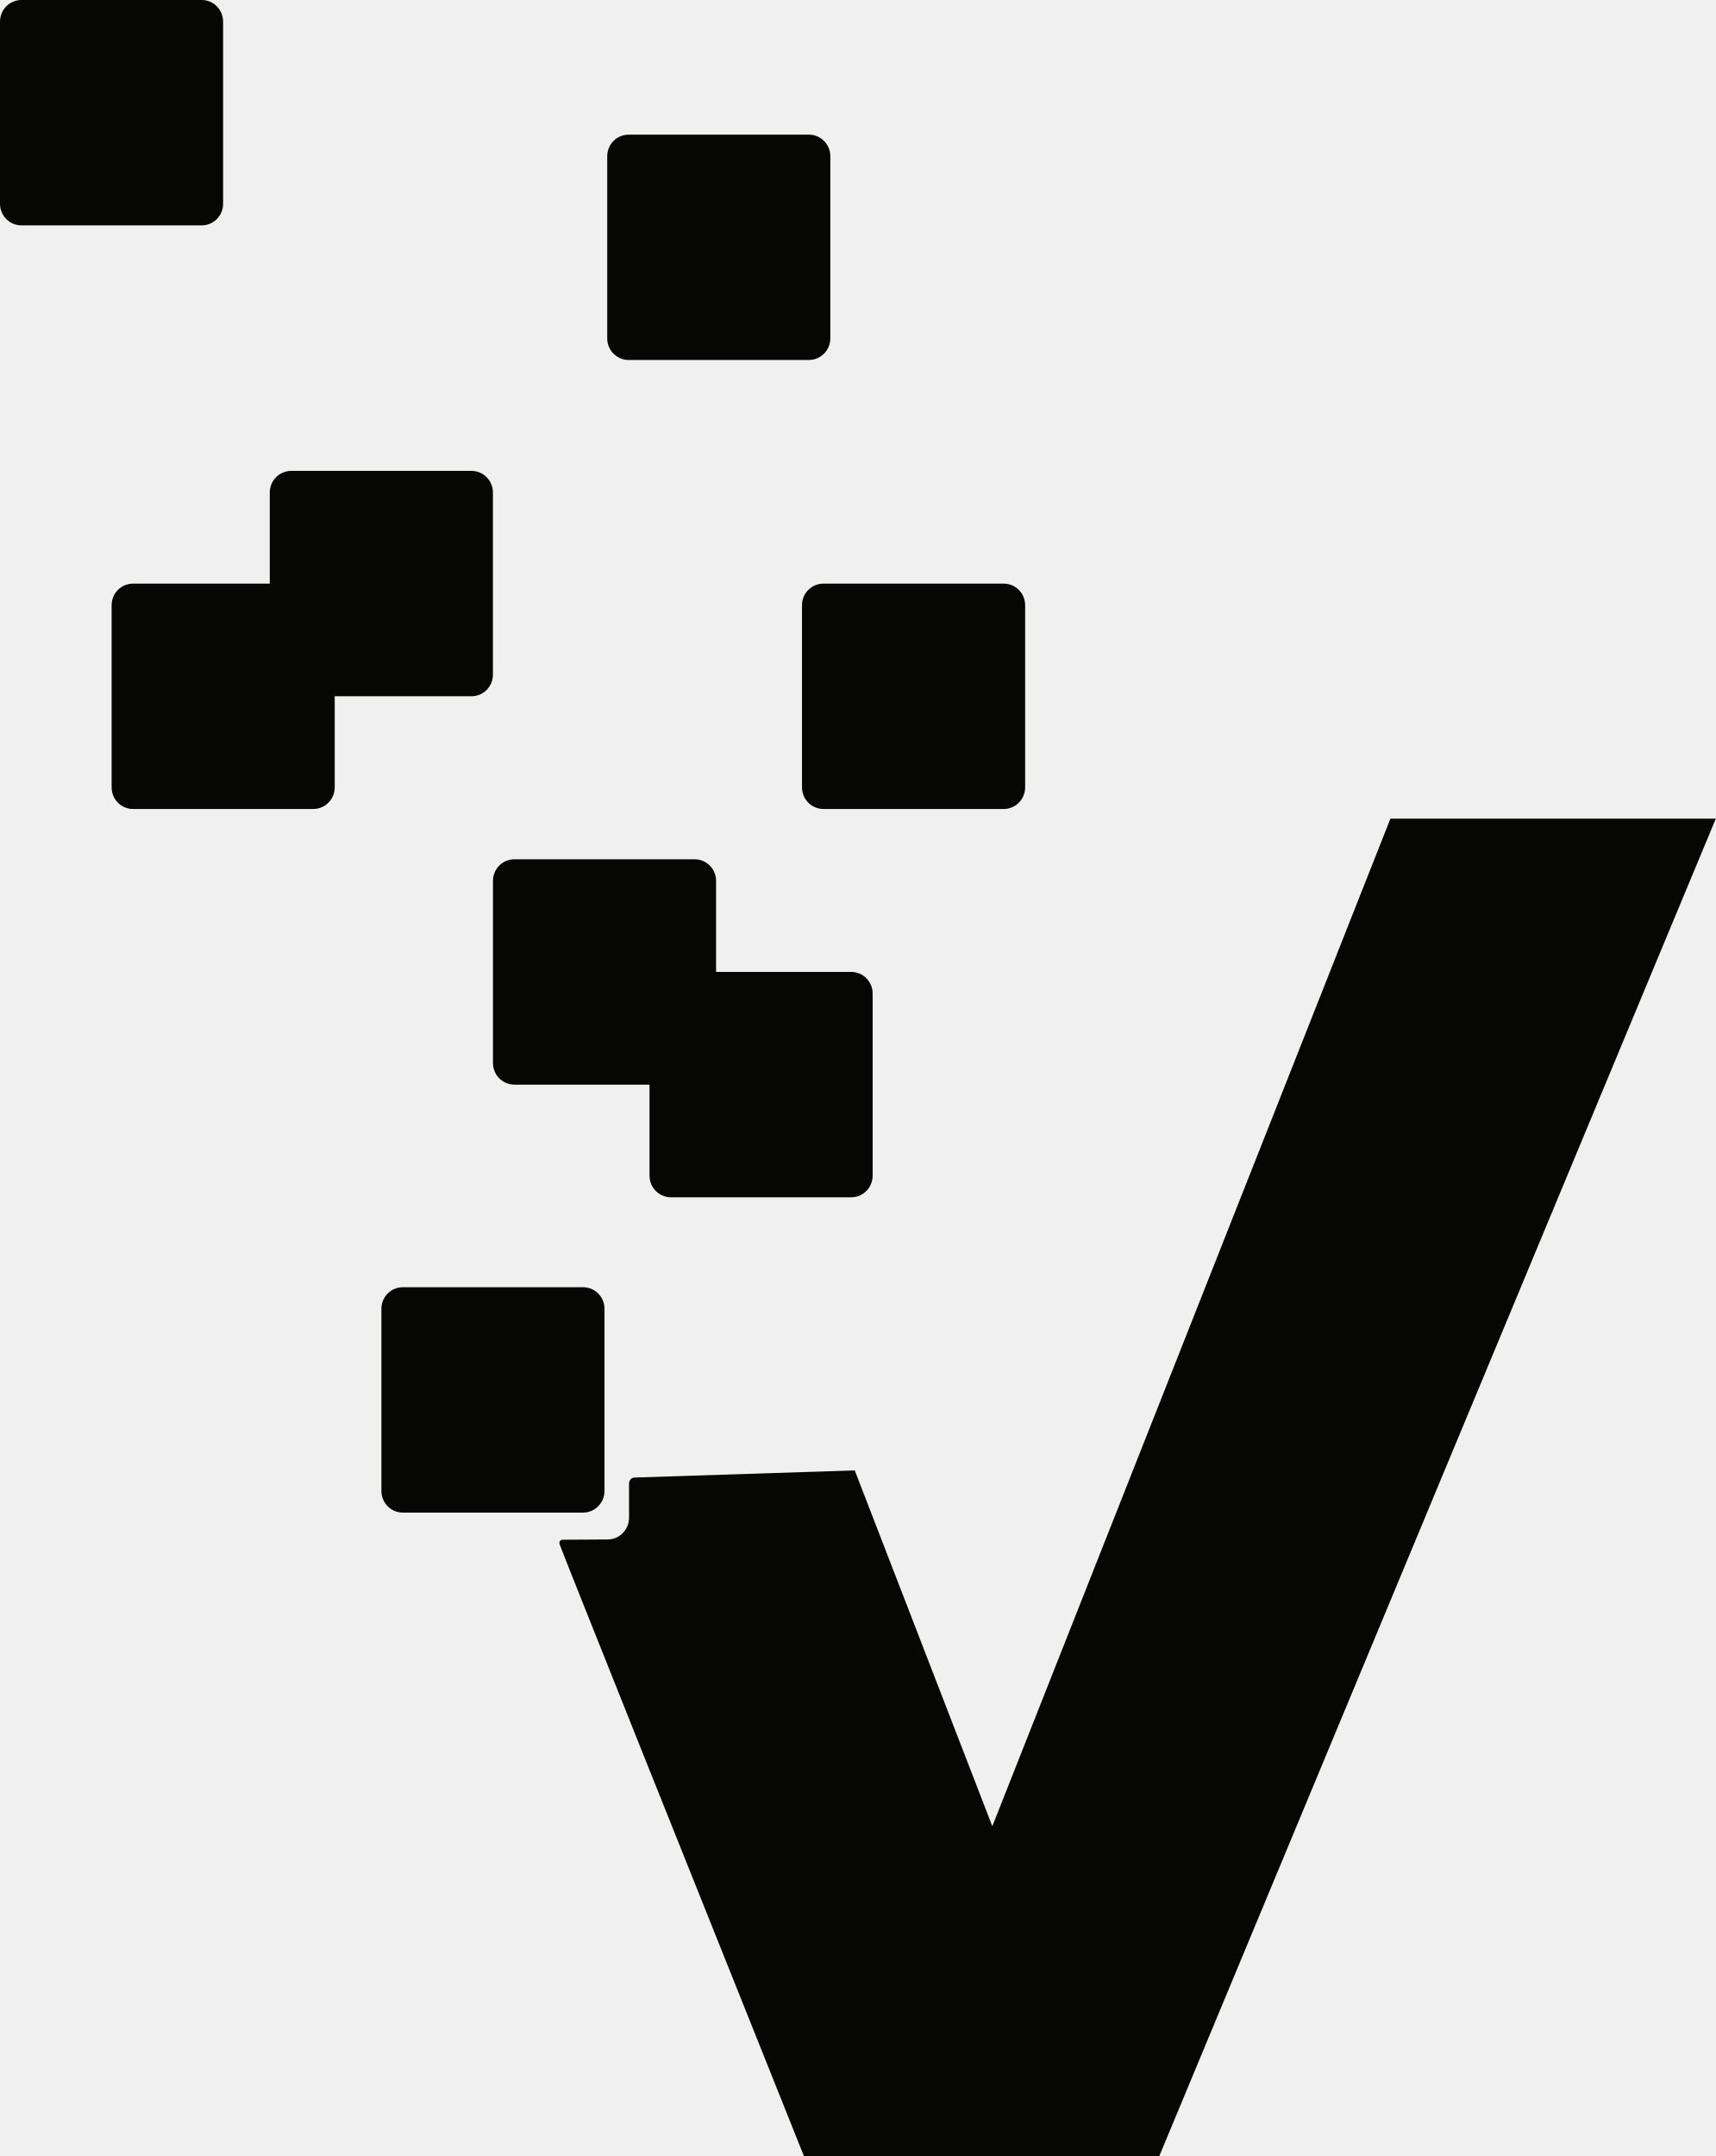
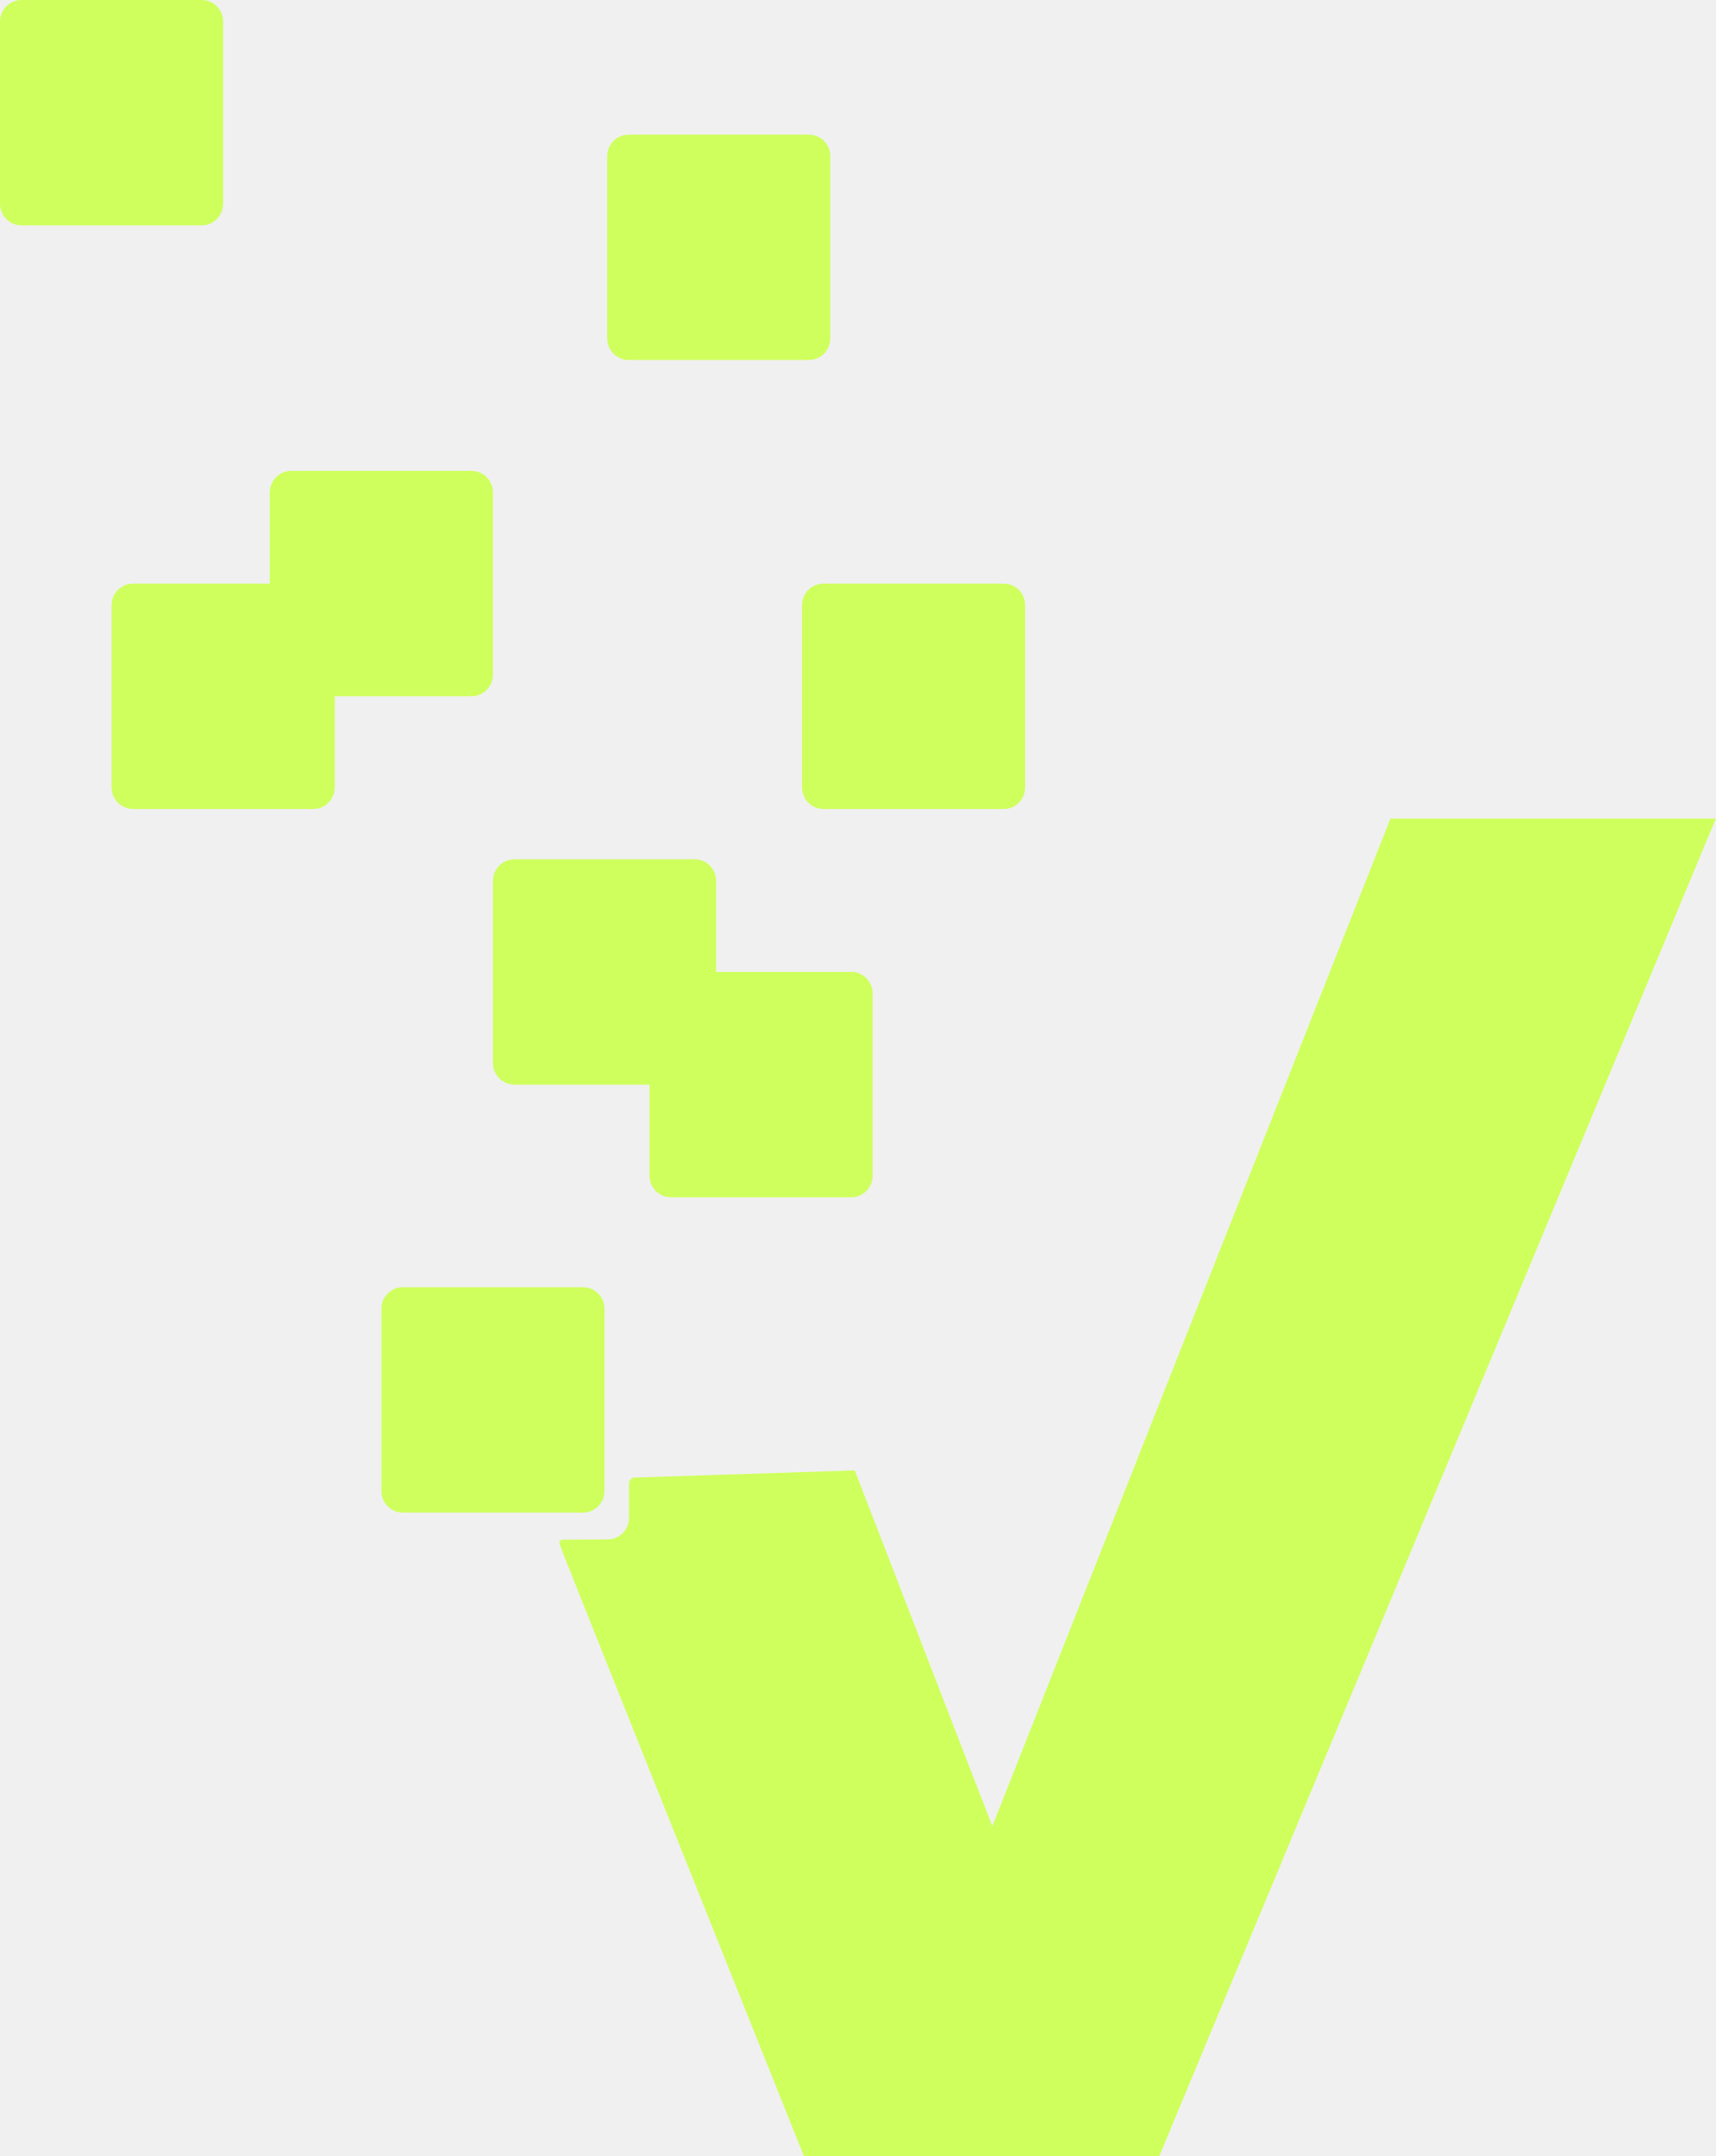
<svg xmlns="http://www.w3.org/2000/svg" width="39" height="49" viewBox="0 0 39 49" fill="none">
-   <g clip-path="url(#clip0_1243_4738)">
-     <path d="M31.605 18.602C28.588 26.236 25.571 33.87 22.555 41.505C21.512 38.809 20.471 36.114 19.428 33.418C17.756 33.472 16.084 33.526 14.412 33.581C14.4 33.581 14.363 33.589 14.334 33.621C14.3 33.659 14.298 33.703 14.298 33.713C14.298 33.974 14.298 34.234 14.298 34.496C14.298 34.529 14.295 34.703 14.155 34.843C14.1 34.899 14.032 34.942 13.957 34.965C13.891 34.986 13.837 34.986 13.813 34.988C13.323 34.992 12.774 34.994 12.774 34.994C12.759 34.997 12.738 35.007 12.725 35.025C12.725 35.025 12.71 35.05 12.717 35.089C12.73 35.151 15.547 42.193 18.273 49.002H26.35L39 18.605H31.605V18.602Z" fill="#060604" />
-     <path d="M4.585 0H0.487C0.218 0 0 0.22 0 0.491V4.63C0 4.902 0.218 5.122 0.487 5.122H4.585C4.854 5.122 5.071 4.902 5.071 4.63V0.491C5.071 0.22 4.854 0 4.585 0Z" fill="#060604" />
-     <path d="M18.387 3.06H14.288C14.02 3.06 13.802 3.28 13.802 3.551V7.69C13.802 7.961 14.02 8.181 14.288 8.181H18.387C18.655 8.181 18.873 7.961 18.873 7.69V3.551C18.873 3.28 18.655 3.06 18.387 3.06Z" fill="#060604" />
-     <path d="M10.717 10.702H6.619C6.35 10.702 6.132 10.922 6.132 11.194V15.332C6.132 15.604 6.35 15.824 6.619 15.824H10.717C10.986 15.824 11.204 15.604 11.204 15.332V11.194C11.204 10.922 10.986 10.702 10.717 10.702Z" fill="#060604" />
-     <path d="M7.122 13.264H3.023C2.754 13.264 2.537 13.484 2.537 13.755V17.894C2.537 18.166 2.754 18.386 3.023 18.386H7.122C7.39 18.386 7.608 18.166 7.608 17.894V13.755C7.608 13.484 7.39 13.264 7.122 13.264Z" fill="#060604" />
-     <path d="M22.814 13.264H18.716C18.447 13.264 18.229 13.484 18.229 13.755V17.894C18.229 18.166 18.447 18.386 18.716 18.386H22.814C23.083 18.386 23.301 18.166 23.301 17.894V13.755C23.301 13.484 23.083 13.264 22.814 13.264Z" fill="#060604" />
-     <path d="M15.79 19.529H11.692C11.423 19.529 11.205 19.749 11.205 20.02V24.159C11.205 24.431 11.423 24.651 11.692 24.651H15.79C16.059 24.651 16.276 24.431 16.276 24.159V20.02C16.276 19.749 16.059 19.529 15.79 19.529Z" fill="#060604" />
-     <path d="M19.348 22.089H15.25C14.981 22.089 14.763 22.309 14.763 22.58V26.719C14.763 26.991 14.981 27.211 15.25 27.211H19.348C19.617 27.211 19.835 26.991 19.835 26.719V22.58C19.835 22.309 19.617 22.089 19.348 22.089Z" fill="#060604" />
-     <path d="M13.254 29.255H9.155C8.887 29.255 8.669 29.475 8.669 29.746V33.885C8.669 34.157 8.887 34.377 9.155 34.377H13.254C13.522 34.377 13.74 34.157 13.74 33.885V29.746C13.74 29.475 13.522 29.255 13.254 29.255Z" fill="#060604" />
+   <g clip-path="url(#clip0_1243_4727)">
+     <path d="M31.605 18.602C28.588 26.236 25.571 33.87 22.555 41.505C21.512 38.809 20.471 36.114 19.428 33.418C17.756 33.472 16.084 33.526 14.412 33.581C14.4 33.581 14.363 33.589 14.334 33.621C14.3 33.659 14.298 33.703 14.298 33.713C14.298 33.974 14.298 34.234 14.298 34.496C14.298 34.529 14.295 34.703 14.155 34.843C14.1 34.899 14.032 34.942 13.957 34.965C13.891 34.986 13.837 34.986 13.813 34.988C13.323 34.992 12.774 34.994 12.774 34.994C12.759 34.997 12.738 35.007 12.725 35.025C12.725 35.025 12.71 35.05 12.717 35.089C12.73 35.151 15.547 42.193 18.273 49.002H26.35L39 18.605H31.605V18.602Z" fill="#CFFF5C" />
+     <path d="M4.585 0H0.487C0.218 0 0 0.22 0 0.491V4.63C0 4.902 0.218 5.122 0.487 5.122H4.585C4.854 5.122 5.071 4.902 5.071 4.63V0.491C5.071 0.22 4.854 0 4.585 0Z" fill="#CFFF5C" />
+     <path d="M18.387 3.06H14.288C14.02 3.06 13.802 3.28 13.802 3.551V7.69C13.802 7.961 14.02 8.181 14.288 8.181H18.387C18.655 8.181 18.873 7.961 18.873 7.69V3.551C18.873 3.28 18.655 3.06 18.387 3.06Z" fill="#CFFF5C" />
+     <path d="M10.717 10.702H6.619C6.35 10.702 6.132 10.922 6.132 11.194V15.332C6.132 15.604 6.35 15.824 6.619 15.824H10.717C10.986 15.824 11.204 15.604 11.204 15.332V11.194C11.204 10.922 10.986 10.702 10.717 10.702Z" fill="#CFFF5C" />
+     <path d="M7.122 13.264H3.023C2.754 13.264 2.537 13.484 2.537 13.755V17.894C2.537 18.166 2.754 18.386 3.023 18.386H7.122C7.39 18.386 7.608 18.166 7.608 17.894V13.755C7.608 13.484 7.39 13.264 7.122 13.264Z" fill="#CFFF5C" />
+     <path d="M22.814 13.264H18.716C18.447 13.264 18.229 13.484 18.229 13.755V17.894C18.229 18.166 18.447 18.386 18.716 18.386H22.814C23.083 18.386 23.301 18.166 23.301 17.894V13.755C23.301 13.484 23.083 13.264 22.814 13.264Z" fill="#CFFF5C" />
+     <path d="M15.79 19.529H11.692C11.423 19.529 11.205 19.749 11.205 20.02V24.159C11.205 24.431 11.423 24.651 11.692 24.651H15.79C16.059 24.651 16.276 24.431 16.276 24.159V20.02C16.276 19.749 16.059 19.529 15.79 19.529Z" fill="#CFFF5C" />
+     <path d="M19.348 22.089H15.25C14.981 22.089 14.763 22.309 14.763 22.58V26.719C14.763 26.991 14.981 27.211 15.25 27.211H19.348C19.617 27.211 19.835 26.991 19.835 26.719V22.58C19.835 22.309 19.617 22.089 19.348 22.089Z" fill="#CFFF5C" />
+     <path d="M13.254 29.255H9.155C8.887 29.255 8.669 29.475 8.669 29.746V33.885C8.669 34.157 8.887 34.377 9.155 34.377H13.254C13.522 34.377 13.74 34.157 13.74 33.885V29.746C13.74 29.475 13.522 29.255 13.254 29.255Z" fill="#CFFF5C" />
  </g>
  <defs>
-     <clipPath id="clip0_1243_4738">
+     <clipPath id="clip0_1243_4727">
      <rect width="39" height="49" fill="white" />
    </clipPath>
  </defs>
</svg>
